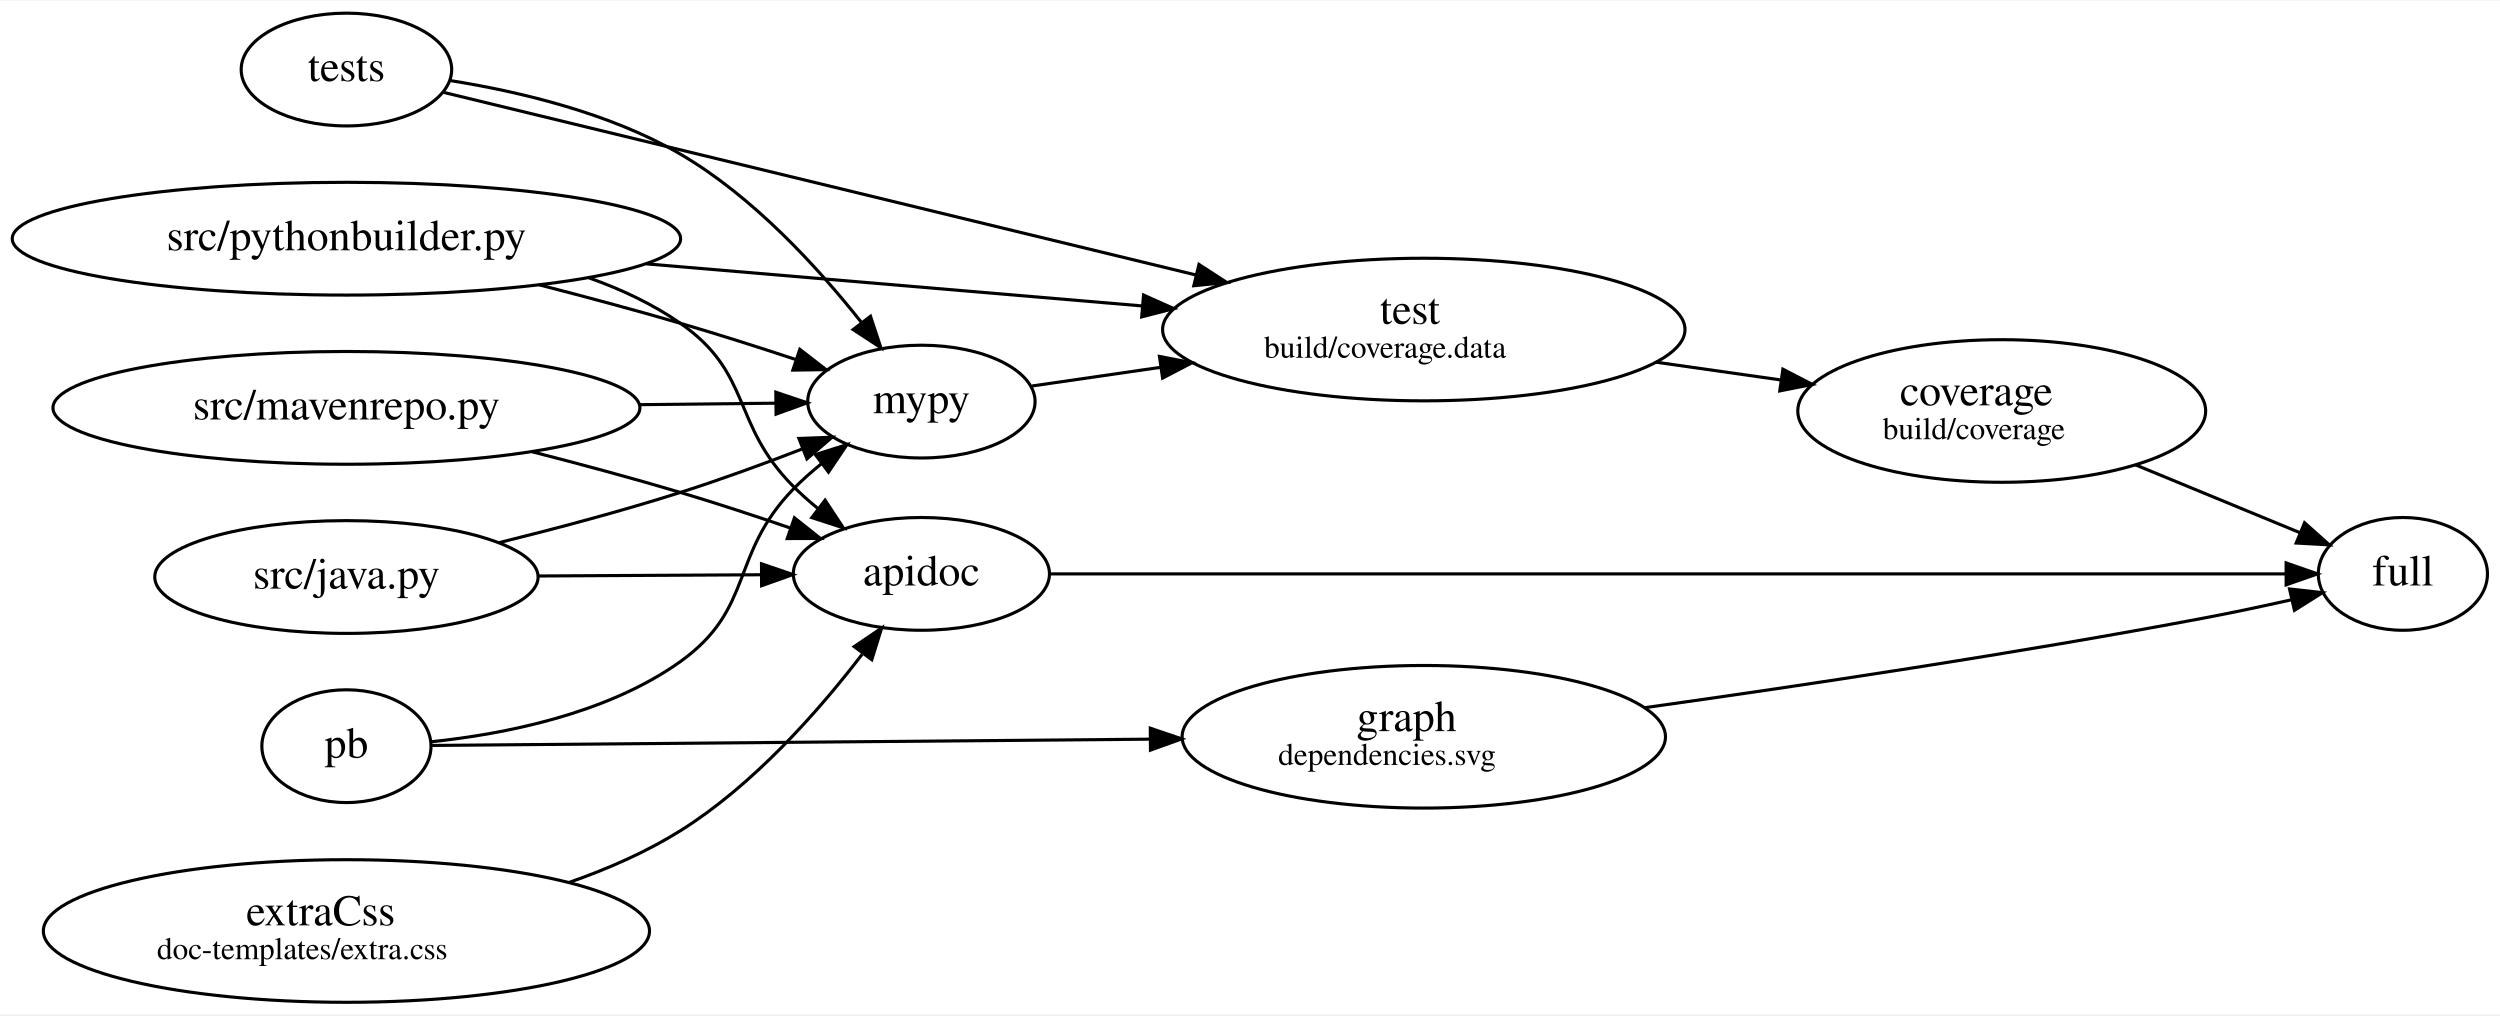
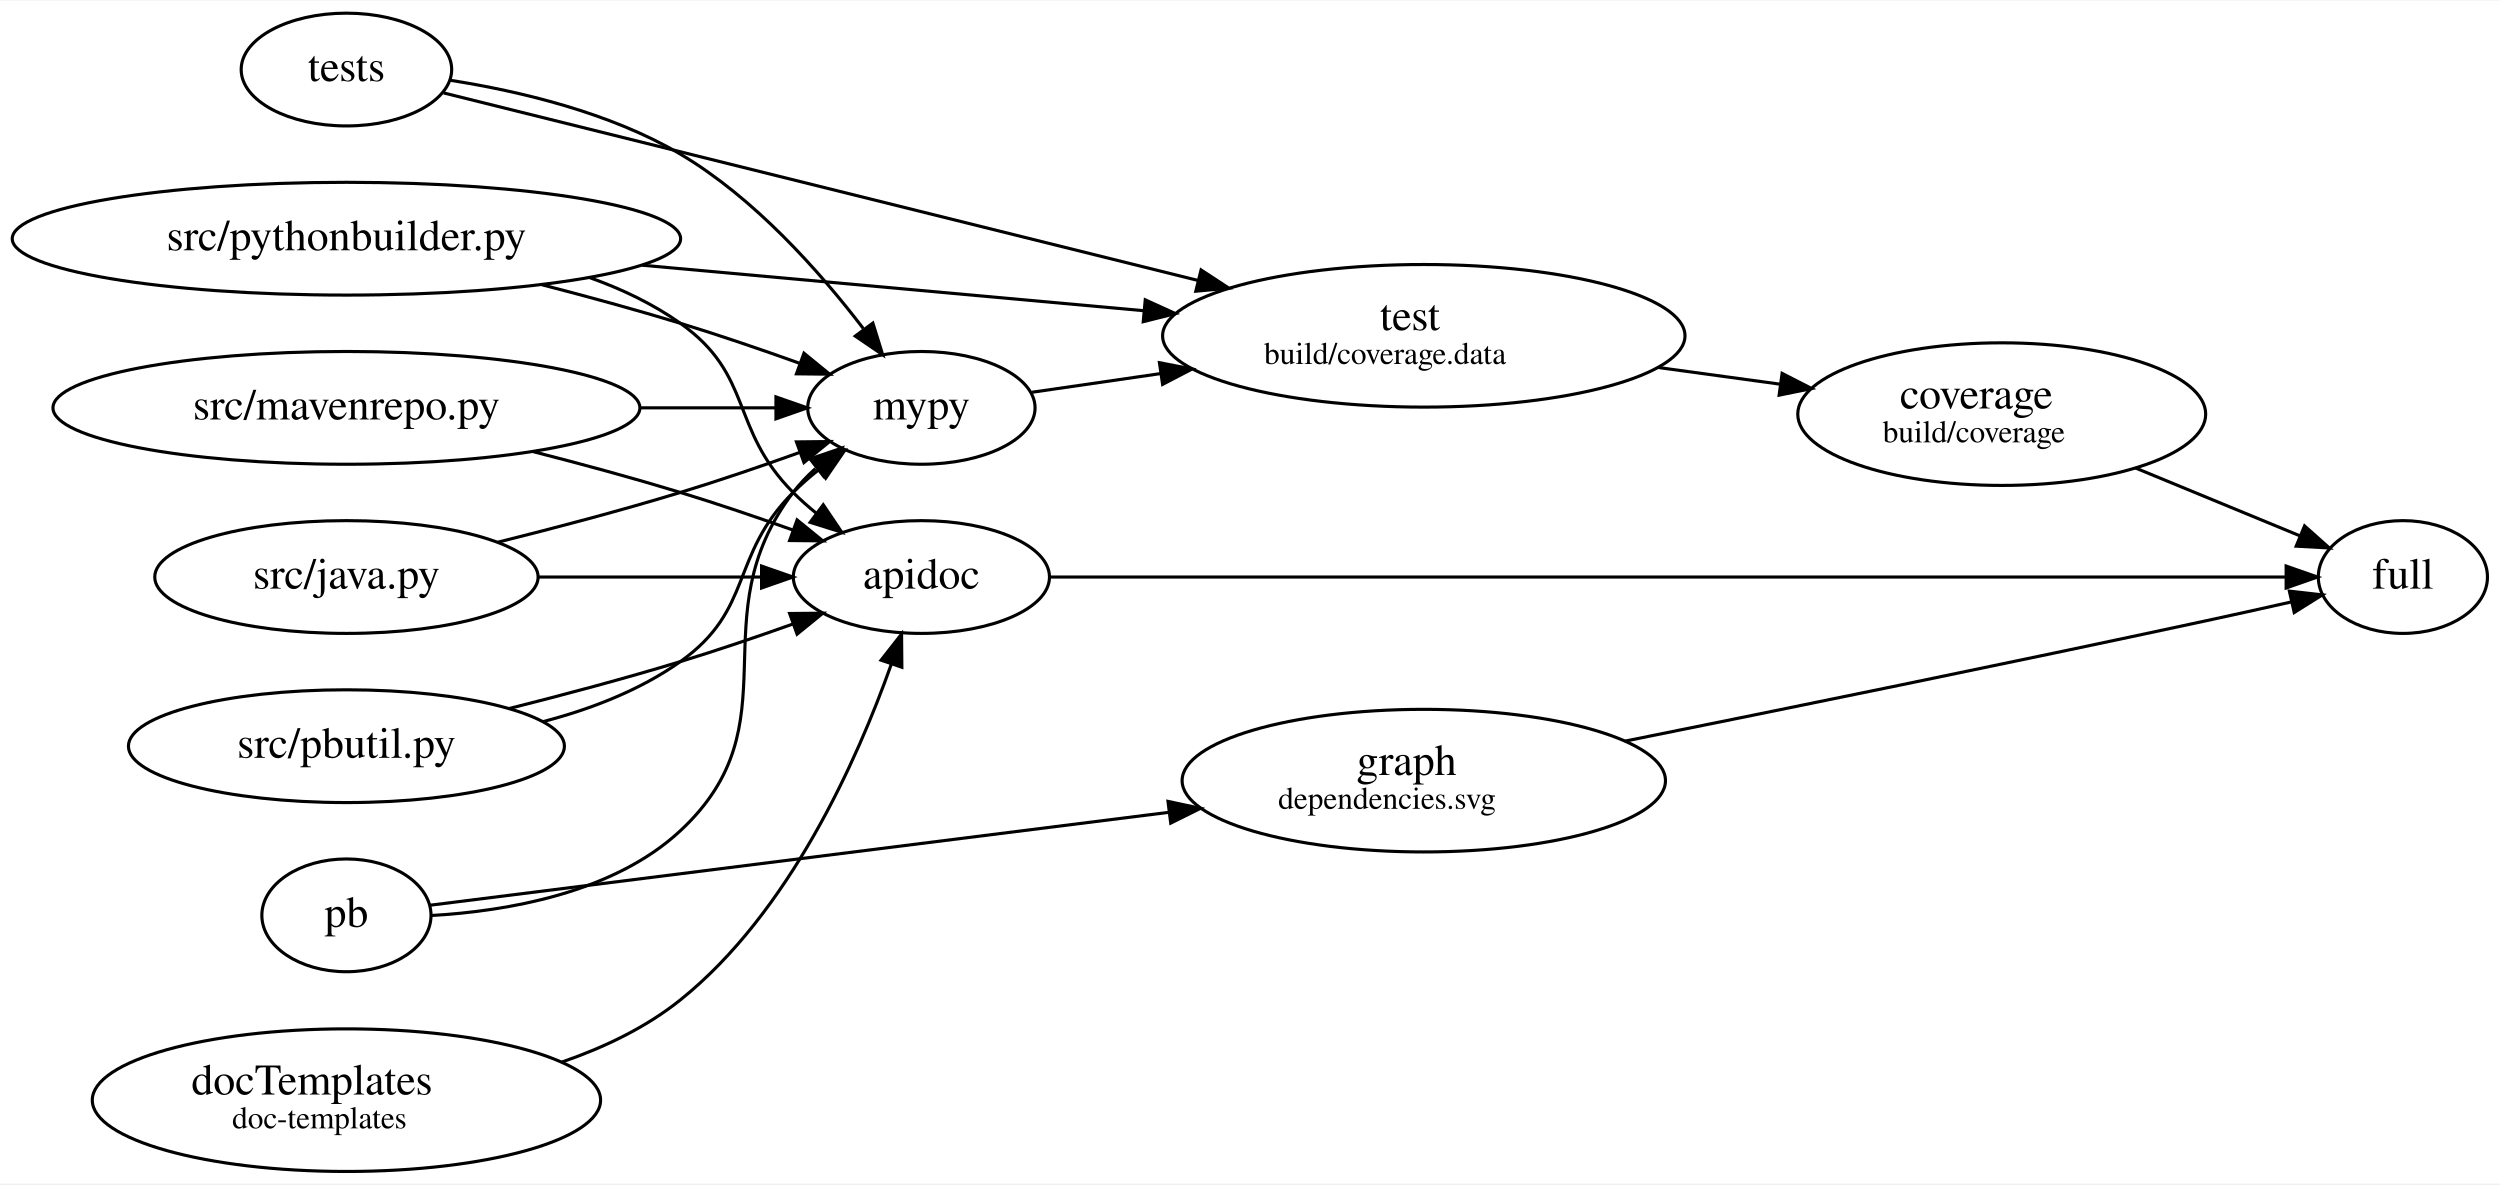
- <svg xmlns="http://www.w3.org/2000/svg" width="798pt" height="324pt" viewBox="0.00 0.00 798.06 323.63">
-   <g id="graph0" class="graph" transform="scale(1 1) rotate(0) translate(4 319.63)">
-     <polygon fill="white" stroke="transparent" points="-4,4 -4,-319.63 794.06,-319.63 794.06,4 -4,4" />
+ <svg xmlns="http://www.w3.org/2000/svg" width="798pt" height="378pt" viewBox="0.00 0.00 798.06 377.63">
+   <g id="graph0" class="graph" transform="scale(1 1) rotate(0) translate(4 373.63)">
+     <polygon fill="white" stroke="transparent" points="-4,4 -4,-373.63 794.06,-373.63 794.06,4 -4,4" />
    <g id="node1" class="node">
-       <ellipse fill="none" stroke="black" cx="106.59" cy="-297.63" rx="33.6" ry="18" />
-       <text text-anchor="middle" x="106.59" y="-293.93" font-family="Times,serif" font-size="14.00">tests</text>
+       <ellipse fill="none" stroke="black" cx="106.59" cy="-351.63" rx="33.6" ry="18" />
+       <text text-anchor="middle" x="106.59" y="-347.93" font-family="Times,serif" font-size="14.00">tests</text>
    </g>
    <g id="node2" class="node">
-       <ellipse fill="none" stroke="black" cx="290.13" cy="-191.63" rx="36.29" ry="18" />
-       <text text-anchor="middle" x="290.13" y="-187.93" font-family="Times,serif" font-size="14.00">mypy</text>
+       <ellipse fill="none" stroke="black" cx="290.13" cy="-243.63" rx="36.29" ry="18" />
+       <text text-anchor="middle" x="290.13" y="-239.93" font-family="Times,serif" font-size="14.00">mypy</text>
    </g>
    <g id="edge1" class="edge">
-       <path fill="none" stroke="black" d="M139.83,-294.09C161.7,-290.6 190.62,-283.78 213.18,-270.63 236.35,-257.12 257.02,-234.55 270.93,-216.98" />
-       <polygon fill="black" stroke="black" points="273.88,-218.88 277.2,-208.82 268.33,-214.62 273.88,-218.88" />
+       <path fill="none" stroke="black" d="M139.88,-348.18C161.78,-344.72 190.7,-337.92 213.18,-324.63 236.85,-310.63 257.73,-287.08 271.57,-268.97" />
+       <polygon fill="black" stroke="black" points="274.64,-270.7 277.78,-260.58 269.02,-266.54 274.64,-270.7" />
+     </g>
+     <g id="node8" class="node">
+       <ellipse fill="none" stroke="black" cx="450.51" cy="-266.63" rx="83.38" ry="22.76" />
+       <text text-anchor="start" x="436.51" y="-268.43" font-family="Times,serif" font-size="14.00">test</text>
+       <text text-anchor="start" x="399.51" y="-257.63" font-family="Times,serif" font-size="10.00">build/coverage.data</text>
+     </g>
+     <g id="edge7" class="edge">
+       <path fill="none" stroke="black" d="M137.63,-344.16C191.13,-330.86 304.23,-302.74 378.51,-284.28" />
+       <polygon fill="black" stroke="black" points="379.41,-287.66 388.27,-281.85 377.73,-280.87 379.41,-287.66" />
+     </g>
+     <g id="edge9" class="edge">
+       <path fill="none" stroke="black" d="M325.49,-248.62C337.69,-250.39 352,-252.47 366.49,-254.57" />
+       <polygon fill="black" stroke="black" points="366.12,-258.05 376.52,-256.03 367.13,-251.13 366.12,-258.05" />
+     </g>
+     <g id="node3" class="node">
+       <ellipse fill="none" stroke="black" cx="106.59" cy="-297.63" rx="106.68" ry="18" />
+       <text text-anchor="middle" x="106.59" y="-293.93" font-family="Times,serif" font-size="14.00">src/pythonbuilder.py</text>
+     </g>
+     <g id="edge2" class="edge">
+       <path fill="none" stroke="black" d="M168.99,-282.93C183.55,-279.17 198.97,-274.96 213.18,-270.63 225.63,-266.83 239.05,-262.23 251.1,-257.91" />
+       <polygon fill="black" stroke="black" points="252.64,-261.08 260.84,-254.38 250.25,-254.5 252.64,-261.08" />
+     </g>
+     <g id="edge8" class="edge">
+       <path fill="none" stroke="black" d="M201.02,-289.16C250.97,-284.63 312.11,-279.08 361.25,-274.63" />
+       <polygon fill="black" stroke="black" points="361.59,-278.11 371.23,-273.72 360.95,-271.14 361.59,-278.11" />
+     </g>
+     <g id="node11" class="node">
+       <ellipse fill="none" stroke="black" cx="290.13" cy="-189.63" rx="40.89" ry="18" />
+       <text text-anchor="middle" x="290.13" y="-185.93" font-family="Times,serif" font-size="14.00">apidoc</text>
+     </g>
+     <g id="edge12" class="edge">
+       <path fill="none" stroke="black" d="M184.13,-285.25C194.44,-281.58 204.46,-276.81 213.18,-270.63 236.71,-253.95 228.85,-237.09 249.18,-216.63 251.48,-214.31 254.01,-212.07 256.64,-209.95" />
+       <polygon fill="black" stroke="black" points="258.8,-212.7 264.72,-203.92 254.61,-207.09 258.8,-212.7" />
+     </g>
+     <g id="node4" class="node">
+       <ellipse fill="none" stroke="black" cx="106.59" cy="-243.63" rx="93.68" ry="18" />
+       <text text-anchor="middle" x="106.59" y="-239.93" font-family="Times,serif" font-size="14.00">src/mavenrepo.py</text>
+     </g>
+     <g id="edge3" class="edge">
+       <path fill="none" stroke="black" d="M200.22,-243.63C215.26,-243.63 230.22,-243.63 243.47,-243.63" />
+       <polygon fill="black" stroke="black" points="243.7,-247.13 253.7,-243.63 243.7,-240.13 243.7,-247.13" />
+     </g>
+     <g id="edge13" class="edge">
+       <path fill="none" stroke="black" d="M166.22,-229.65C181.58,-225.71 198.07,-221.24 213.18,-216.63 225,-213.02 237.7,-208.7 249.26,-204.57" />
+       <polygon fill="black" stroke="black" points="250.45,-207.86 258.67,-201.17 248.07,-201.28 250.45,-207.86" />
+     </g>
+     <g id="node5" class="node">
+       <ellipse fill="none" stroke="black" cx="106.59" cy="-189.63" rx="61.19" ry="18" />
+       <text text-anchor="middle" x="106.59" y="-185.93" font-family="Times,serif" font-size="14.00">src/java.py</text>
+     </g>
+     <g id="edge4" class="edge">
+       <path fill="none" stroke="black" d="M154.89,-200.74C173.2,-205.3 194.27,-210.86 213.18,-216.63 225.63,-220.42 239.05,-225.02 251.1,-229.34" />
+       <polygon fill="black" stroke="black" points="250.25,-232.76 260.84,-232.88 252.64,-226.18 250.25,-232.76" />
+     </g>
+     <g id="edge14" class="edge">
+       <path fill="none" stroke="black" d="M167.79,-189.63C190.86,-189.63 216.93,-189.63 238.97,-189.63" />
+       <polygon fill="black" stroke="black" points="239.11,-193.13 249.11,-189.63 239.11,-186.13 239.11,-193.13" />
+     </g>
+     <g id="node6" class="node">
+       <ellipse fill="none" stroke="black" cx="106.59" cy="-135.63" rx="69.59" ry="18" />
+       <text text-anchor="middle" x="106.59" y="-131.93" font-family="Times,serif" font-size="14.00">src/pbutil.py</text>
+     </g>
+     <g id="edge5" class="edge">
+       <path fill="none" stroke="black" d="M169.25,-143.44C184.58,-147.44 200.29,-153.49 213.18,-162.63 236.71,-179.31 228.85,-196.17 249.18,-216.63 251.68,-219.14 254.44,-221.56 257.31,-223.84" />
+       <polygon fill="black" stroke="black" points="255.43,-226.81 265.56,-229.91 259.57,-221.17 255.43,-226.81" />
+     </g>
+     <g id="edge15" class="edge">
+       <path fill="none" stroke="black" d="M158.61,-147.67C176.01,-152.05 195.53,-157.25 213.18,-162.63 225,-166.23 237.7,-170.56 249.26,-174.69" />
+       <polygon fill="black" stroke="black" points="248.07,-177.98 258.67,-178.08 250.45,-171.39 248.07,-177.98" />
    </g>
    <g id="node7" class="node">
-       <ellipse fill="none" stroke="black" cx="450.51" cy="-214.63" rx="83.38" ry="22.76" />
-       <text text-anchor="start" x="436.51" y="-216.43" font-family="Times,serif" font-size="14.00">test</text>
-       <text text-anchor="start" x="399.51" y="-205.63" font-family="Times,serif" font-size="10.00">build/coverage.data</text>
-     </g>
-     <g id="edge6" class="edge">
-       <path fill="none" stroke="black" d="M137.63,-290.33C190.97,-277.39 303.57,-250.05 377.86,-232.02" />
-       <polygon fill="black" stroke="black" points="378.74,-235.41 387.63,-229.65 377.09,-228.61 378.74,-235.41" />
-     </g>
-     <g id="edge8" class="edge">
-       <path fill="none" stroke="black" d="M325.49,-196.62C337.69,-198.39 352,-200.47 366.49,-202.57" />
-       <polygon fill="black" stroke="black" points="366.12,-206.05 376.52,-204.03 367.13,-199.13 366.12,-206.05" />
-     </g>
-     <g id="node3" class="node">
-       <ellipse fill="none" stroke="black" cx="106.59" cy="-243.63" rx="106.68" ry="18" />
-       <text text-anchor="middle" x="106.59" y="-239.93" font-family="Times,serif" font-size="14.00">src/pythonbuilder.py</text>
-     </g>
-     <g id="edge2" class="edge">
-       <path fill="none" stroke="black" d="M168.09,-228.91C182.89,-225.1 198.65,-220.87 213.18,-216.63 225.26,-213.1 238.3,-208.94 250.11,-205.03" />
-       <polygon fill="black" stroke="black" points="251.32,-208.32 259.7,-201.83 249.1,-201.68 251.32,-208.32" />
-     </g>
-     <g id="edge7" class="edge">
-       <path fill="none" stroke="black" d="M202.38,-235.59C251.83,-231.39 311.97,-226.29 360.54,-222.17" />
-       <polygon fill="black" stroke="black" points="361.05,-225.64 370.72,-221.31 360.46,-218.67 361.05,-225.64" />
-     </g>
-     <g id="node10" class="node">
-       <ellipse fill="none" stroke="black" cx="290.13" cy="-136.63" rx="40.89" ry="18" />
-       <text text-anchor="middle" x="290.13" y="-132.93" font-family="Times,serif" font-size="14.00">apidoc</text>
-     </g>
-     <g id="edge11" class="edge">
-       <path fill="none" stroke="black" d="M184.03,-231.12C194.36,-227.46 204.41,-222.73 213.18,-216.63 236.26,-200.58 229.36,-184.56 249.18,-164.63 251.64,-162.15 254.35,-159.74 257.16,-157.45" />
-       <polygon fill="black" stroke="black" points="259.38,-160.16 265.22,-151.32 255.14,-154.59 259.38,-160.16" />
-     </g>
-     <g id="node4" class="node">
-       <ellipse fill="none" stroke="black" cx="106.59" cy="-189.63" rx="93.68" ry="18" />
-       <text text-anchor="middle" x="106.59" y="-185.93" font-family="Times,serif" font-size="14.00">src/mavenrepo.py</text>
-     </g>
-     <g id="edge3" class="edge">
-       <path fill="none" stroke="black" d="M200.22,-190.65C215.26,-190.81 230.22,-190.98 243.47,-191.12" />
-       <polygon fill="black" stroke="black" points="243.66,-194.63 253.7,-191.24 243.74,-187.63 243.66,-194.63" />
-     </g>
-     <g id="edge12" class="edge">
-       <path fill="none" stroke="black" d="M165.91,-175.6C181.35,-171.64 197.95,-167.17 213.18,-162.63 224.65,-159.21 236.96,-155.15 248.27,-151.28" />
-       <polygon fill="black" stroke="black" points="249.6,-154.53 257.9,-147.94 247.31,-147.91 249.6,-154.53" />
-     </g>
-     <g id="node5" class="node">
-       <ellipse fill="none" stroke="black" cx="106.59" cy="-135.63" rx="61.19" ry="18" />
-       <text text-anchor="middle" x="106.59" y="-131.93" font-family="Times,serif" font-size="14.00">src/java.py</text>
-     </g>
-     <g id="edge4" class="edge">
-       <path fill="none" stroke="black" d="M155.22,-146.58C173.48,-151.1 194.43,-156.67 213.18,-162.63 226.02,-166.71 239.85,-171.78 252.14,-176.53" />
-       <polygon fill="black" stroke="black" points="251.03,-179.86 261.62,-180.25 253.59,-173.34 251.03,-179.86" />
-     </g>
-     <g id="edge13" class="edge">
-       <path fill="none" stroke="black" d="M167.79,-135.96C190.86,-136.09 216.93,-136.23 238.97,-136.35" />
-       <polygon fill="black" stroke="black" points="239.09,-139.85 249.11,-136.41 239.12,-132.85 239.09,-139.85" />
-     </g>
-     <g id="node6" class="node">
      <ellipse fill="none" stroke="black" cx="106.59" cy="-81.63" rx="27" ry="18" />
      <text text-anchor="middle" x="106.59" y="-77.93" font-family="Times,serif" font-size="14.00">pb</text>
    </g>
-     <g id="edge5" class="edge">
-       <path fill="none" stroke="black" d="M133.68,-83.04C156.52,-85.43 189.63,-91.79 213.18,-108.63 236.95,-125.62 228.85,-142.64 249.18,-163.63 251.95,-166.49 255.05,-169.24 258.27,-171.83" />
-       <polygon fill="black" stroke="black" points="256.28,-174.71 266.38,-177.9 260.47,-169.11 256.28,-174.71" />
-     </g>
-     <g id="node11" class="node">
-       <ellipse fill="none" stroke="black" cx="450.51" cy="-84.63" rx="77.15" ry="22.76" />
-       <text text-anchor="start" x="429.01" y="-86.43" font-family="Times,serif" font-size="14.00">graph</text>
-       <text text-anchor="start" x="404.01" y="-75.63" font-family="Times,serif" font-size="10.00">dependencies.svg</text>
-     </g>
-     <g id="edge14" class="edge">
-       <path fill="none" stroke="black" d="M133.85,-81.86C182.27,-82.28 287.55,-83.21 363.22,-83.87" />
-       <polygon fill="black" stroke="black" points="363.2,-87.37 373.23,-83.96 363.26,-80.37 363.2,-87.37" />
-     </g>
-     <g id="node8" class="node">
-       <ellipse fill="none" stroke="black" cx="635" cy="-188.63" rx="65.11" ry="22.76" />
-       <text text-anchor="start" x="602.5" y="-190.43" font-family="Times,serif" font-size="14.00">coverage</text>
-       <text text-anchor="start" x="597" y="-179.63" font-family="Times,serif" font-size="10.00">build/coverage</text>
-     </g>
-     <g id="edge9" class="edge">
-       <path fill="none" stroke="black" d="M524.69,-204.2C537.75,-202.34 551.34,-200.41 564.3,-198.56" />
-       <polygon fill="black" stroke="black" points="565.14,-201.97 574.55,-197.1 564.15,-195.04 565.14,-201.97" />
+     <g id="edge6" class="edge">
+       <path fill="none" stroke="black" d="M133.91,-81.59C157.53,-82.96 191.72,-88.64 213.18,-108.63 250.21,-143.1 218.6,-176.32 249.18,-216.63 251.26,-219.36 253.69,-221.91 256.32,-224.27" />
+       <polygon fill="black" stroke="black" points="254.57,-227.34 264.6,-230.74 258.88,-221.83 254.57,-227.34" />
    </g>
    <g id="node12" class="node">
-       <ellipse fill="none" stroke="black" cx="763.06" cy="-136.63" rx="27" ry="18" />
-       <text text-anchor="middle" x="763.06" y="-132.93" font-family="Times,serif" font-size="14.00">full</text>
+       <ellipse fill="none" stroke="black" cx="450.51" cy="-124.63" rx="77.15" ry="22.76" />
+       <text text-anchor="start" x="429.01" y="-126.43" font-family="Times,serif" font-size="14.00">graph</text>
+       <text text-anchor="start" x="404.01" y="-115.63" font-family="Times,serif" font-size="10.00">dependencies.svg</text>
    </g>
-     <g id="edge15" class="edge">
-       <path fill="none" stroke="black" d="M677.63,-171.46C694.73,-164.4 714.22,-156.36 730.16,-149.79" />
-       <polygon fill="black" stroke="black" points="731.67,-152.95 739.58,-145.9 729,-146.48 731.67,-152.95" />
+     <g id="edge16" class="edge">
+       <path fill="none" stroke="black" d="M133.29,-84.86C182.71,-91.07 292.85,-104.93 369.14,-114.52" />
+       <polygon fill="black" stroke="black" points="368.85,-118.01 379.21,-115.79 369.72,-111.07 368.85,-118.01" />
    </g>
    <g id="node9" class="node">
-       <ellipse fill="none" stroke="black" cx="106.59" cy="-22.63" rx="96.75" ry="22.76" />
-       <text text-anchor="start" x="74.59" y="-24.43" font-family="Times,serif" font-size="14.00">extraCss</text>
-       <text text-anchor="start" x="46.09" y="-13.63" font-family="Times,serif" font-size="10.00">doc-templates/extra.css</text>
+       <ellipse fill="none" stroke="black" cx="635" cy="-241.63" rx="65.11" ry="22.76" />
+       <text text-anchor="start" x="602.5" y="-243.43" font-family="Times,serif" font-size="14.00">coverage</text>
+       <text text-anchor="start" x="597" y="-232.63" font-family="Times,serif" font-size="10.00">build/coverage</text>
    </g>
    <g id="edge10" class="edge">
-       <path fill="none" stroke="black" d="M177.48,-38.07C189.88,-42.39 202.3,-47.82 213.18,-54.63 236.51,-69.22 257.29,-92.8 271.2,-110.94" />
-       <polygon fill="black" stroke="black" points="268.67,-113.41 277.45,-119.35 274.29,-109.23 268.67,-113.41" />
+       <path fill="none" stroke="black" d="M525.21,-256.53C538.09,-254.77 551.46,-252.94 564.23,-251.19" />
+       <polygon fill="black" stroke="black" points="564.89,-254.63 574.32,-249.8 563.94,-247.69 564.89,-254.63" />
    </g>
-     <g id="edge16" class="edge">
-       <path fill="none" stroke="black" d="M331.28,-136.63C421.49,-136.63 639.1,-136.63 725.66,-136.63" />
-       <polygon fill="black" stroke="black" points="725.79,-140.13 735.79,-136.63 725.79,-133.13 725.79,-140.13" />
+     <g id="node13" class="node">
+       <ellipse fill="none" stroke="black" cx="763.06" cy="-189.63" rx="27" ry="18" />
+       <text text-anchor="middle" x="763.06" y="-185.93" font-family="Times,serif" font-size="14.00">full</text>
    </g>
    <g id="edge17" class="edge">
-       <path fill="none" stroke="black" d="M520.84,-93.89C570.82,-100.9 639.8,-111.23 700.06,-122.63 708.94,-124.31 718.49,-126.35 727.37,-128.34" />
-       <polygon fill="black" stroke="black" points="726.87,-131.82 737.4,-130.64 728.44,-125 726.87,-131.82" />
+       <path fill="none" stroke="black" d="M677.63,-224.46C694.73,-217.4 714.22,-209.36 730.16,-202.79" />
+       <polygon fill="black" stroke="black" points="731.67,-205.95 739.58,-198.9 729,-199.48 731.67,-205.95" />
+     </g>
+     <g id="node10" class="node">
+       <ellipse fill="none" stroke="black" cx="106.59" cy="-22.63" rx="81.13" ry="22.76" />
+       <text text-anchor="start" x="57.09" y="-24.43" font-family="Times,serif" font-size="14.00">docTemplates</text>
+       <text text-anchor="start" x="70.09" y="-13.63" font-family="Times,serif" font-size="10.00">doc-templates</text>
+     </g>
+     <g id="edge11" class="edge">
+       <path fill="none" stroke="black" d="M175.33,-34.79C188.82,-39.43 202.2,-45.82 213.18,-54.63 248.04,-82.6 269.65,-131.16 280.52,-161.78" />
+       <polygon fill="black" stroke="black" points="277.26,-163.08 283.8,-171.42 283.89,-160.83 277.26,-163.08" />
+     </g>
+     <g id="edge18" class="edge">
+       <path fill="none" stroke="black" d="M331.28,-189.63C421.49,-189.63 639.1,-189.63 725.66,-189.63" />
+       <polygon fill="black" stroke="black" points="725.79,-193.13 735.79,-189.63 725.79,-186.13 725.79,-193.13" />
+     </g>
+     <g id="edge19" class="edge">
+       <path fill="none" stroke="black" d="M514.66,-137.23C564.94,-147.35 637.08,-162.06 700.06,-175.63 708.9,-177.53 718.43,-179.65 727.31,-181.65" />
+       <polygon fill="black" stroke="black" points="726.82,-185.13 737.34,-183.93 728.37,-178.3 726.82,-185.13" />
    </g>
  </g>
</svg>
